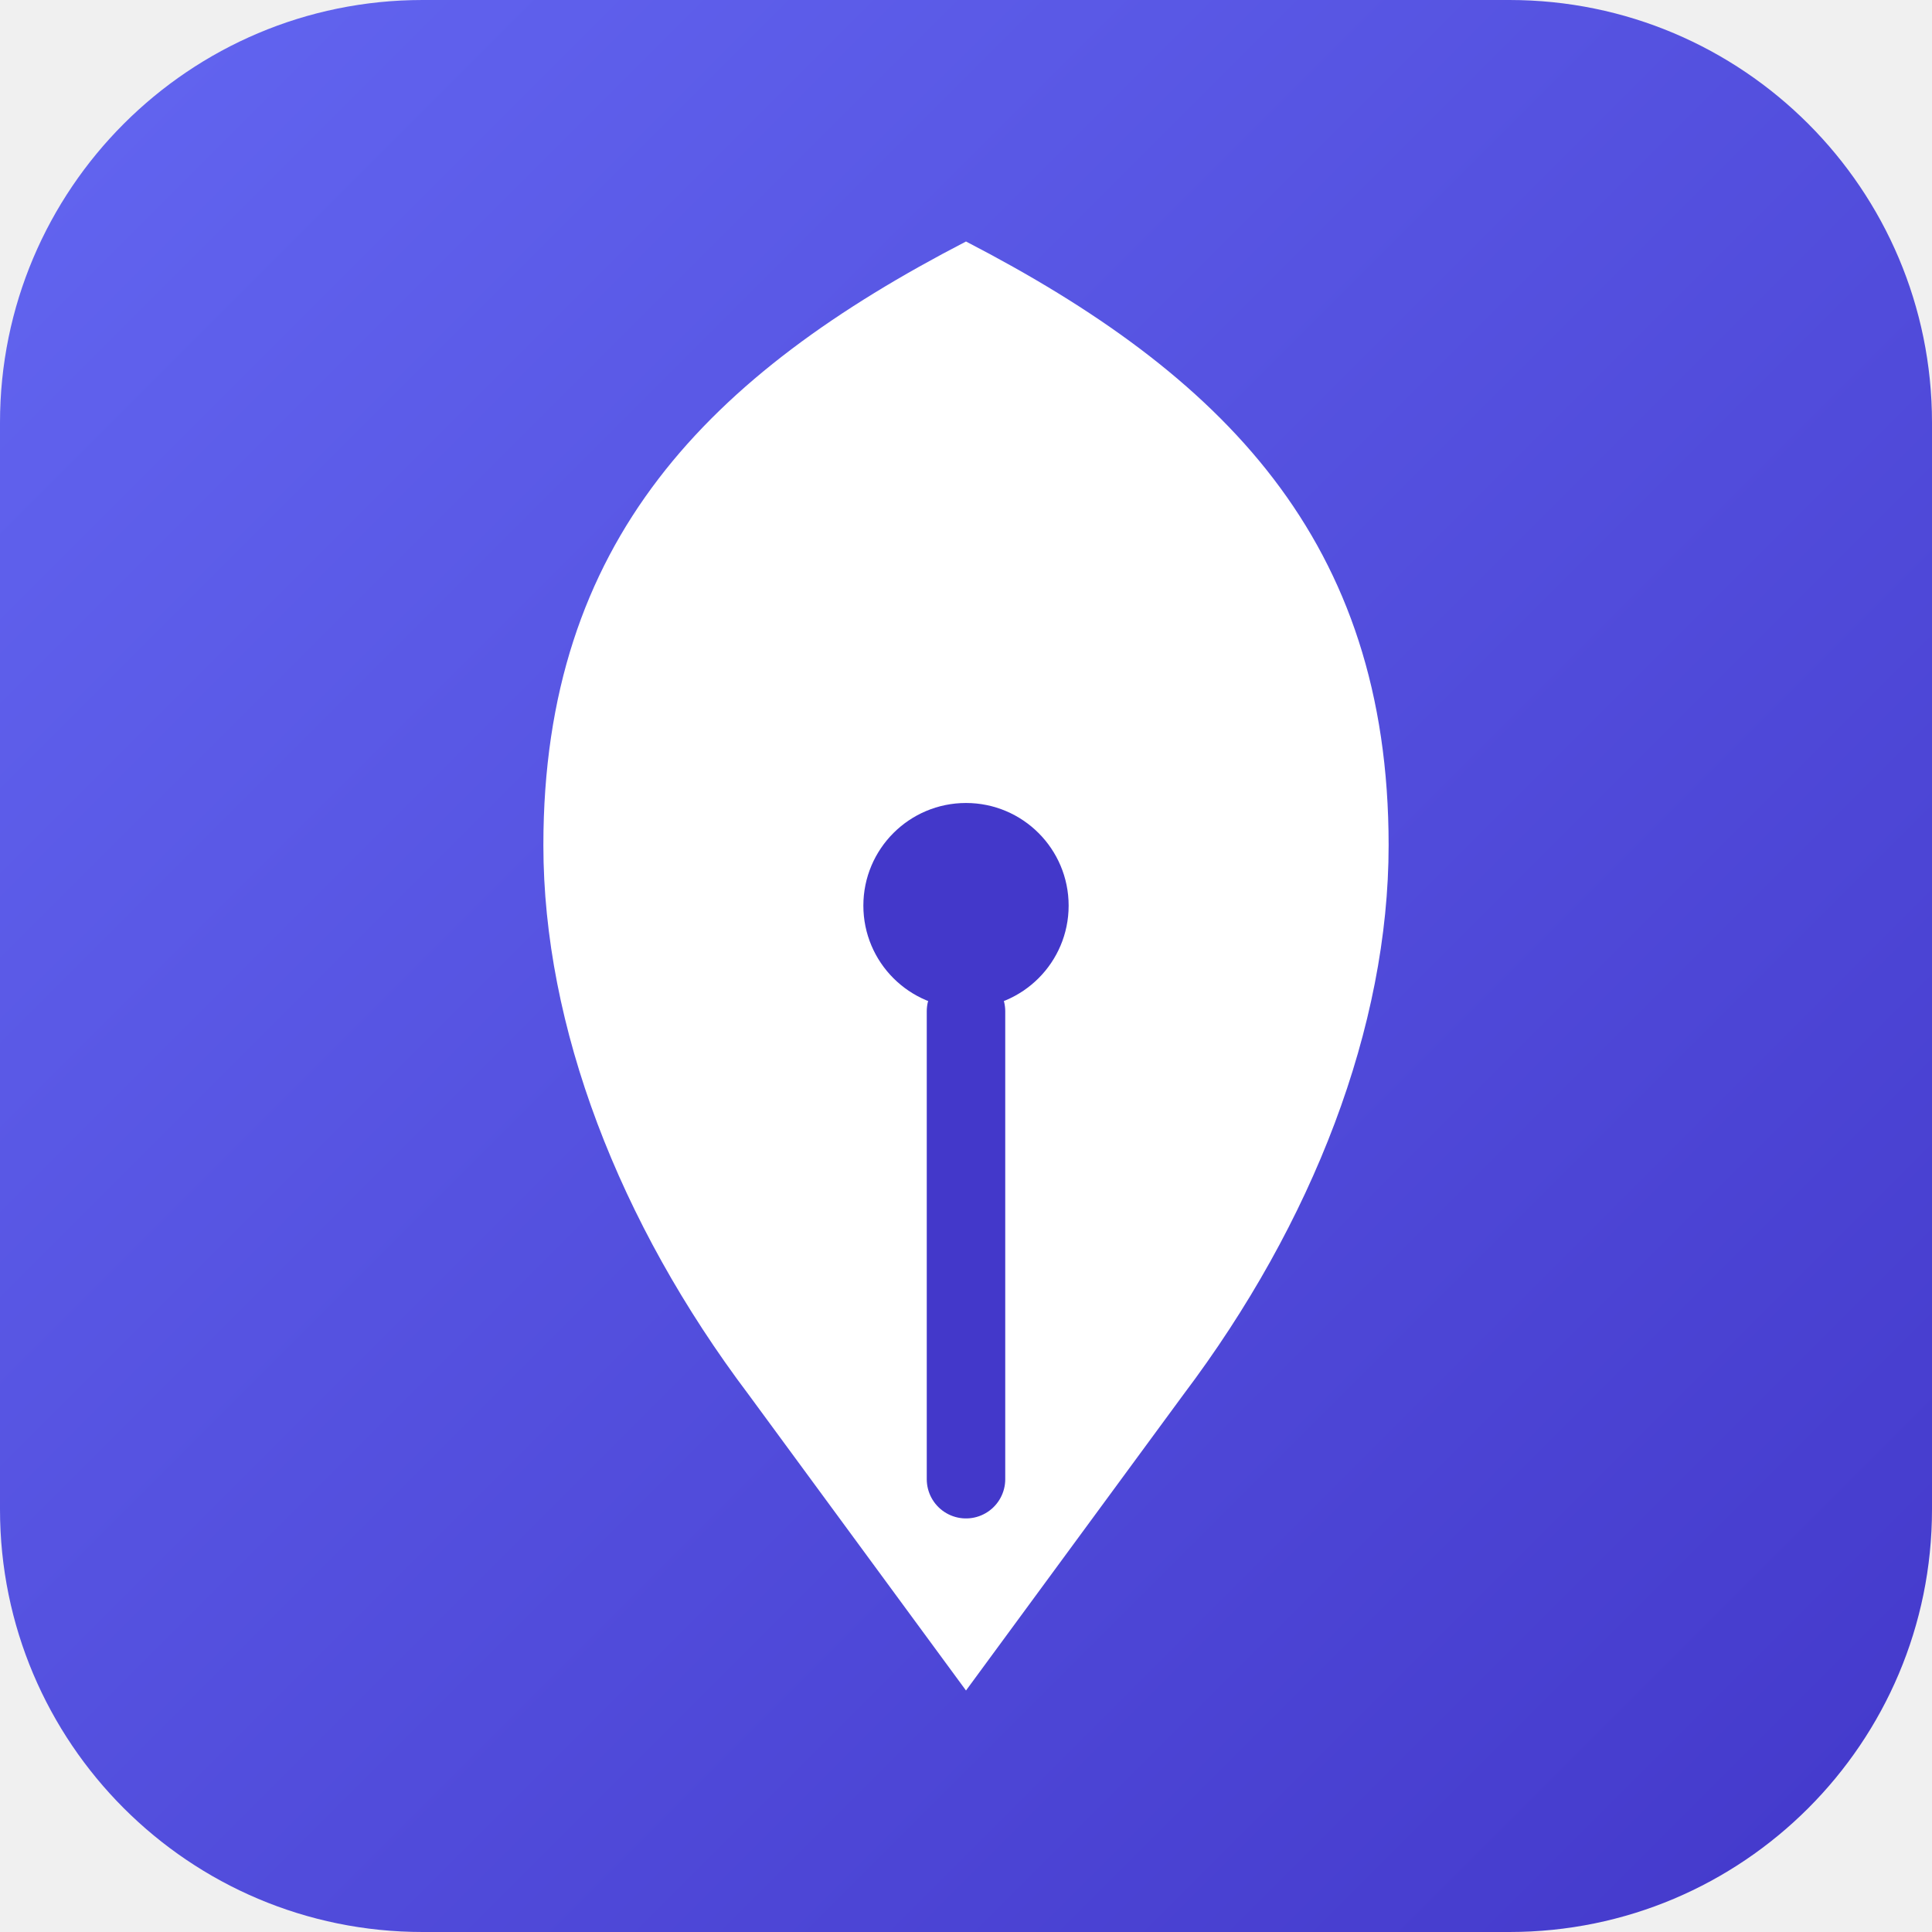
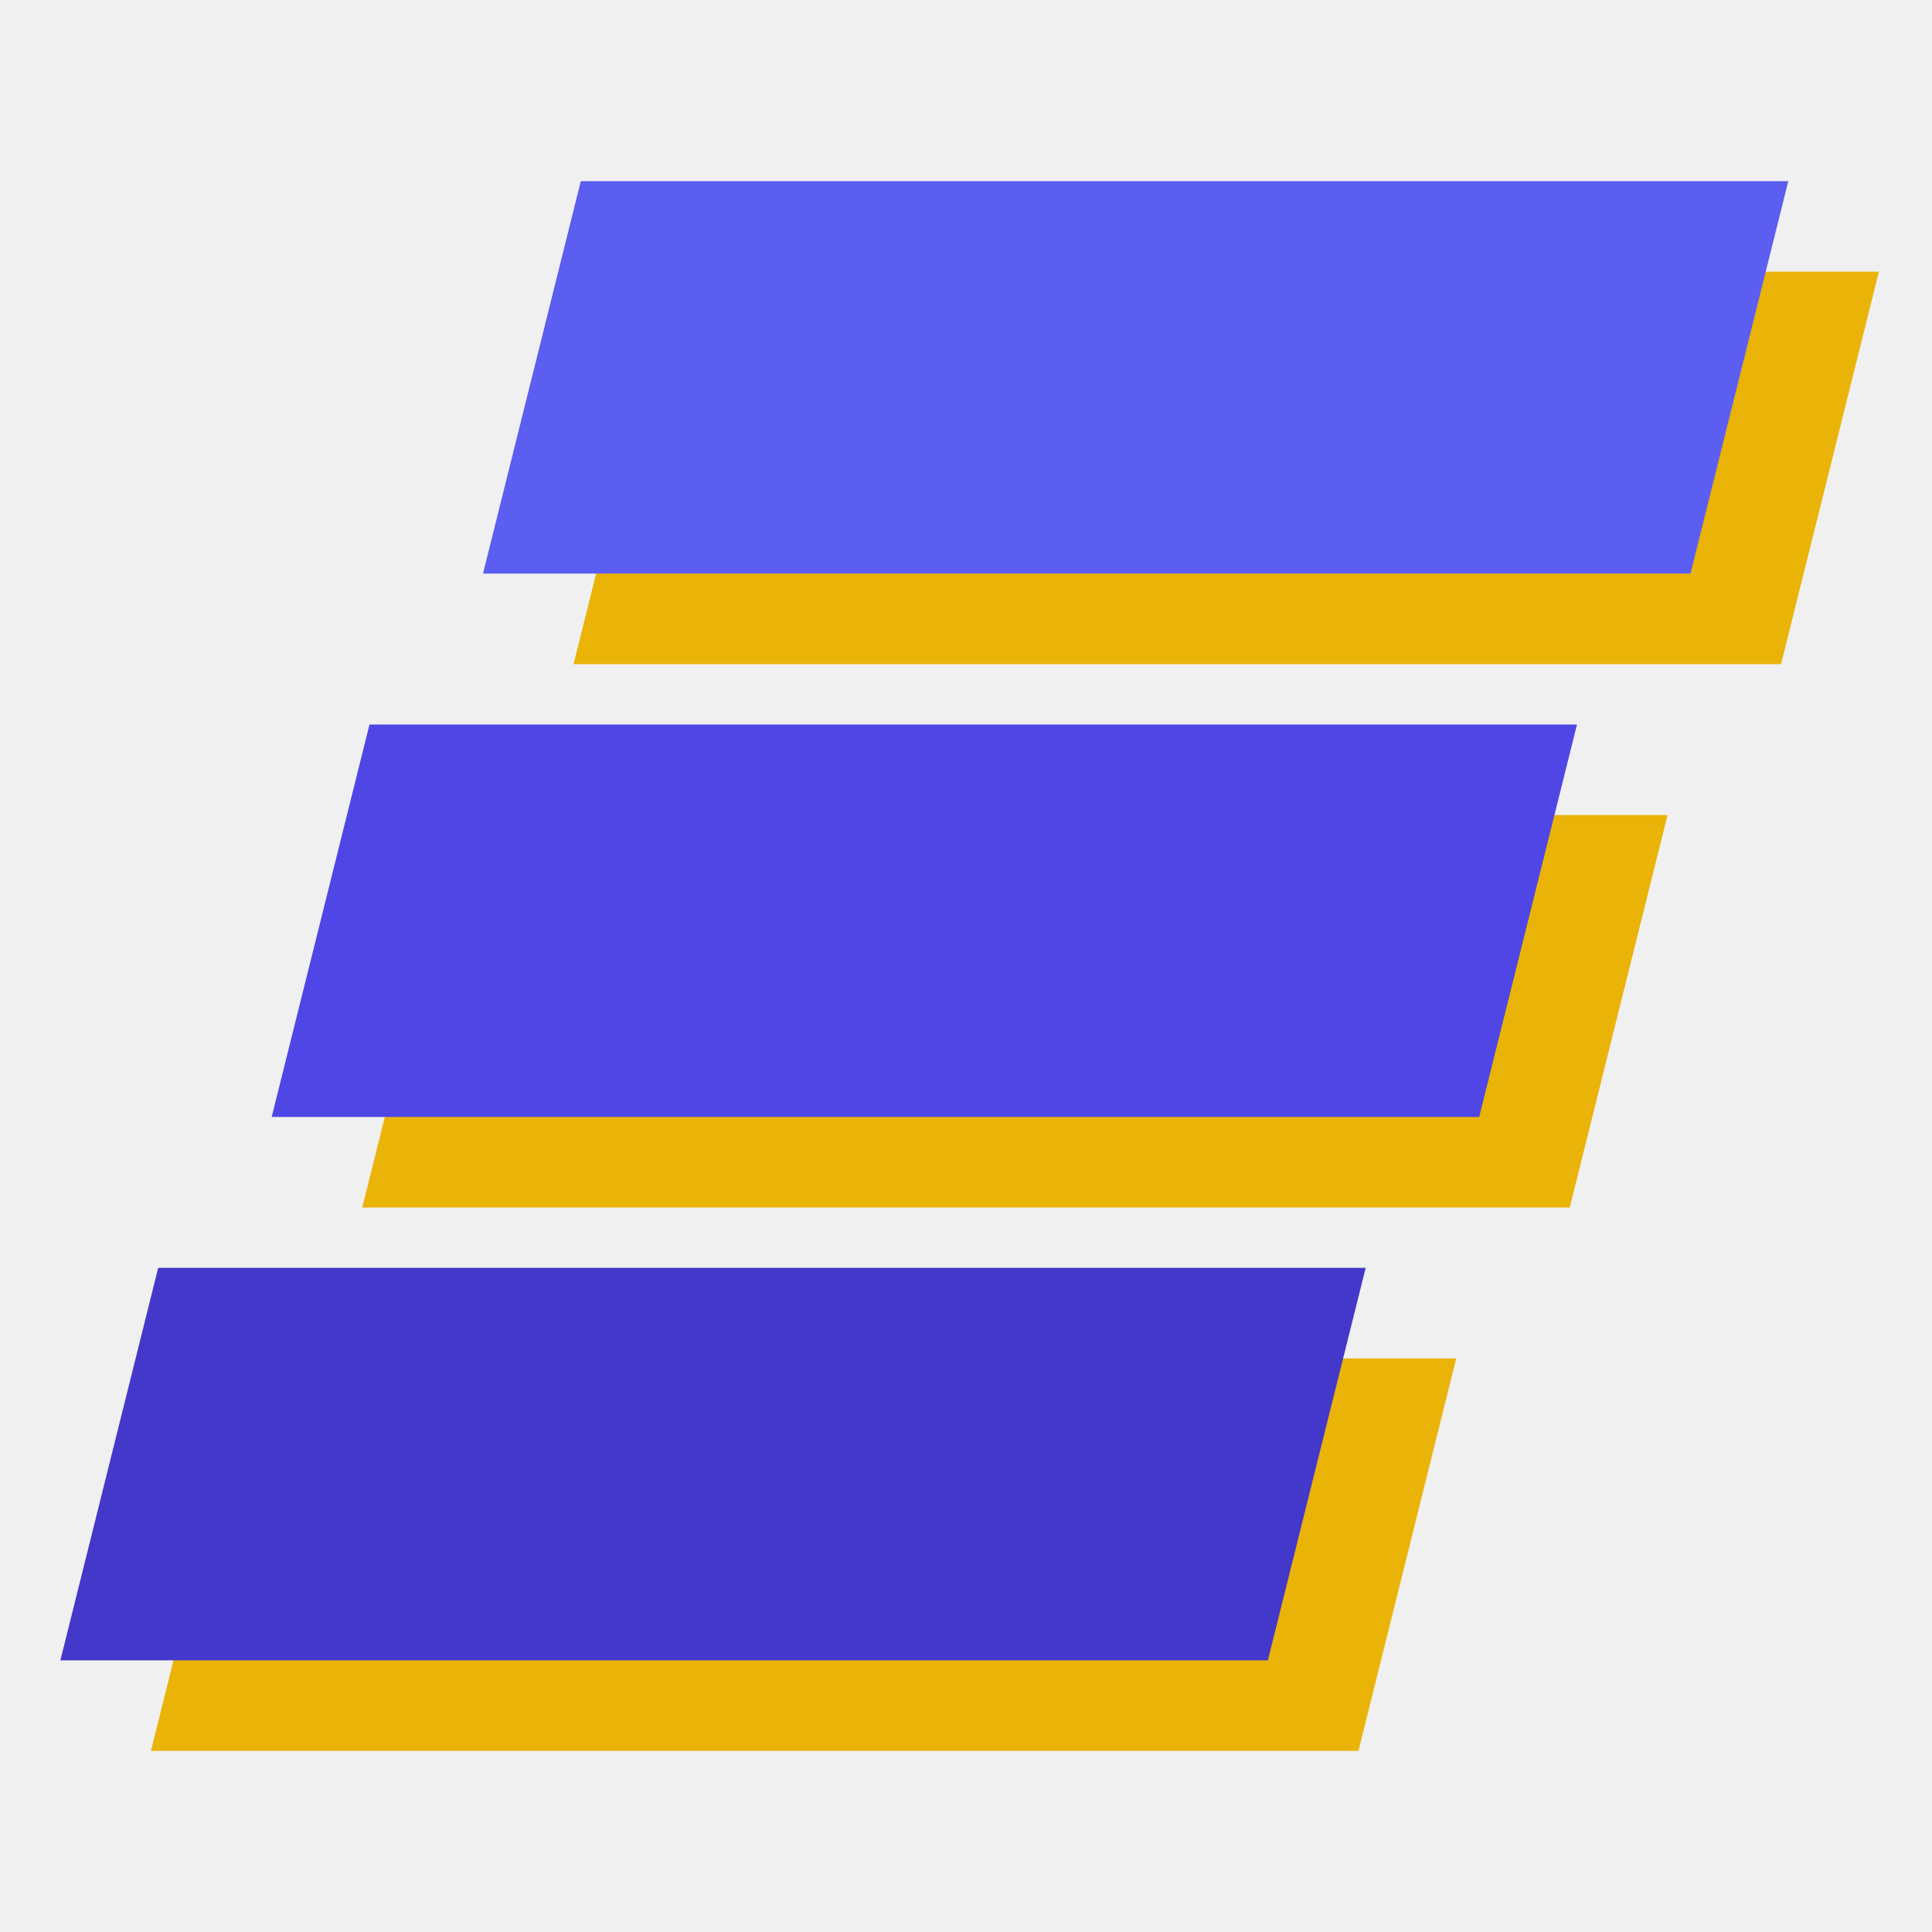
<svg xmlns="http://www.w3.org/2000/svg" viewBox="0 0 64 64">
-   <defs>
-     <linearGradient id="bg" x1="0" y1="0" x2="1" y2="1">
-       <stop offset="0" stop-color="#6366f1" />
-       <stop offset="1" stop-color="#4338ca" />
-     </linearGradient>
-   </defs>
-   <rect width="64" height="64" rx="14" fill="url(#bg)" />
-   <path fill="#fff" d="M32 8c8.5 4.4 14 9.9 14 20 0 6-2.5 12.5-6.8 18.2L32 56l-7.2-9.8C20.5 40.5 18 34 18 28 18 17.9 23.5 12.4 32 8Z" />
-   <circle cx="32" cy="30" r="3.4" fill="#4338ca" />
-   <path stroke="#4338ca" stroke-width="2.6" stroke-linecap="round" d="M32 33.5V49" />
+   <style>.s{fill:#eab308}@media (prefers-color-scheme:dark){.s{fill:#facc15}}</style>
+   <polygon class="s" points="22.24,9.00 62.24,9.00 59.00,22.00 19.00,22.00" />
+   <polygon fill="#5b5ef0" points="19.24,6.00 59.24,6.00 56.00,19.00 16.00,19.00" />
+   <polygon class="s" points="15.24,27.00 55.24,27.00 52.00,40.00 12.00,40.00" />
+   <polygon fill="#4f46e5" points="12.24,24.00 52.24,24.00 49.00,37.00 9.00,37.00" />
+   <polygon class="s" points="8.24,45.00 48.24,45.00 45.00,58.00 5.00,58.00" />
+   <polygon fill="#4338ca" points="5.24,42.00 45.24,42.00 42.00,55.00 2.00,55.00" />
</svg>
